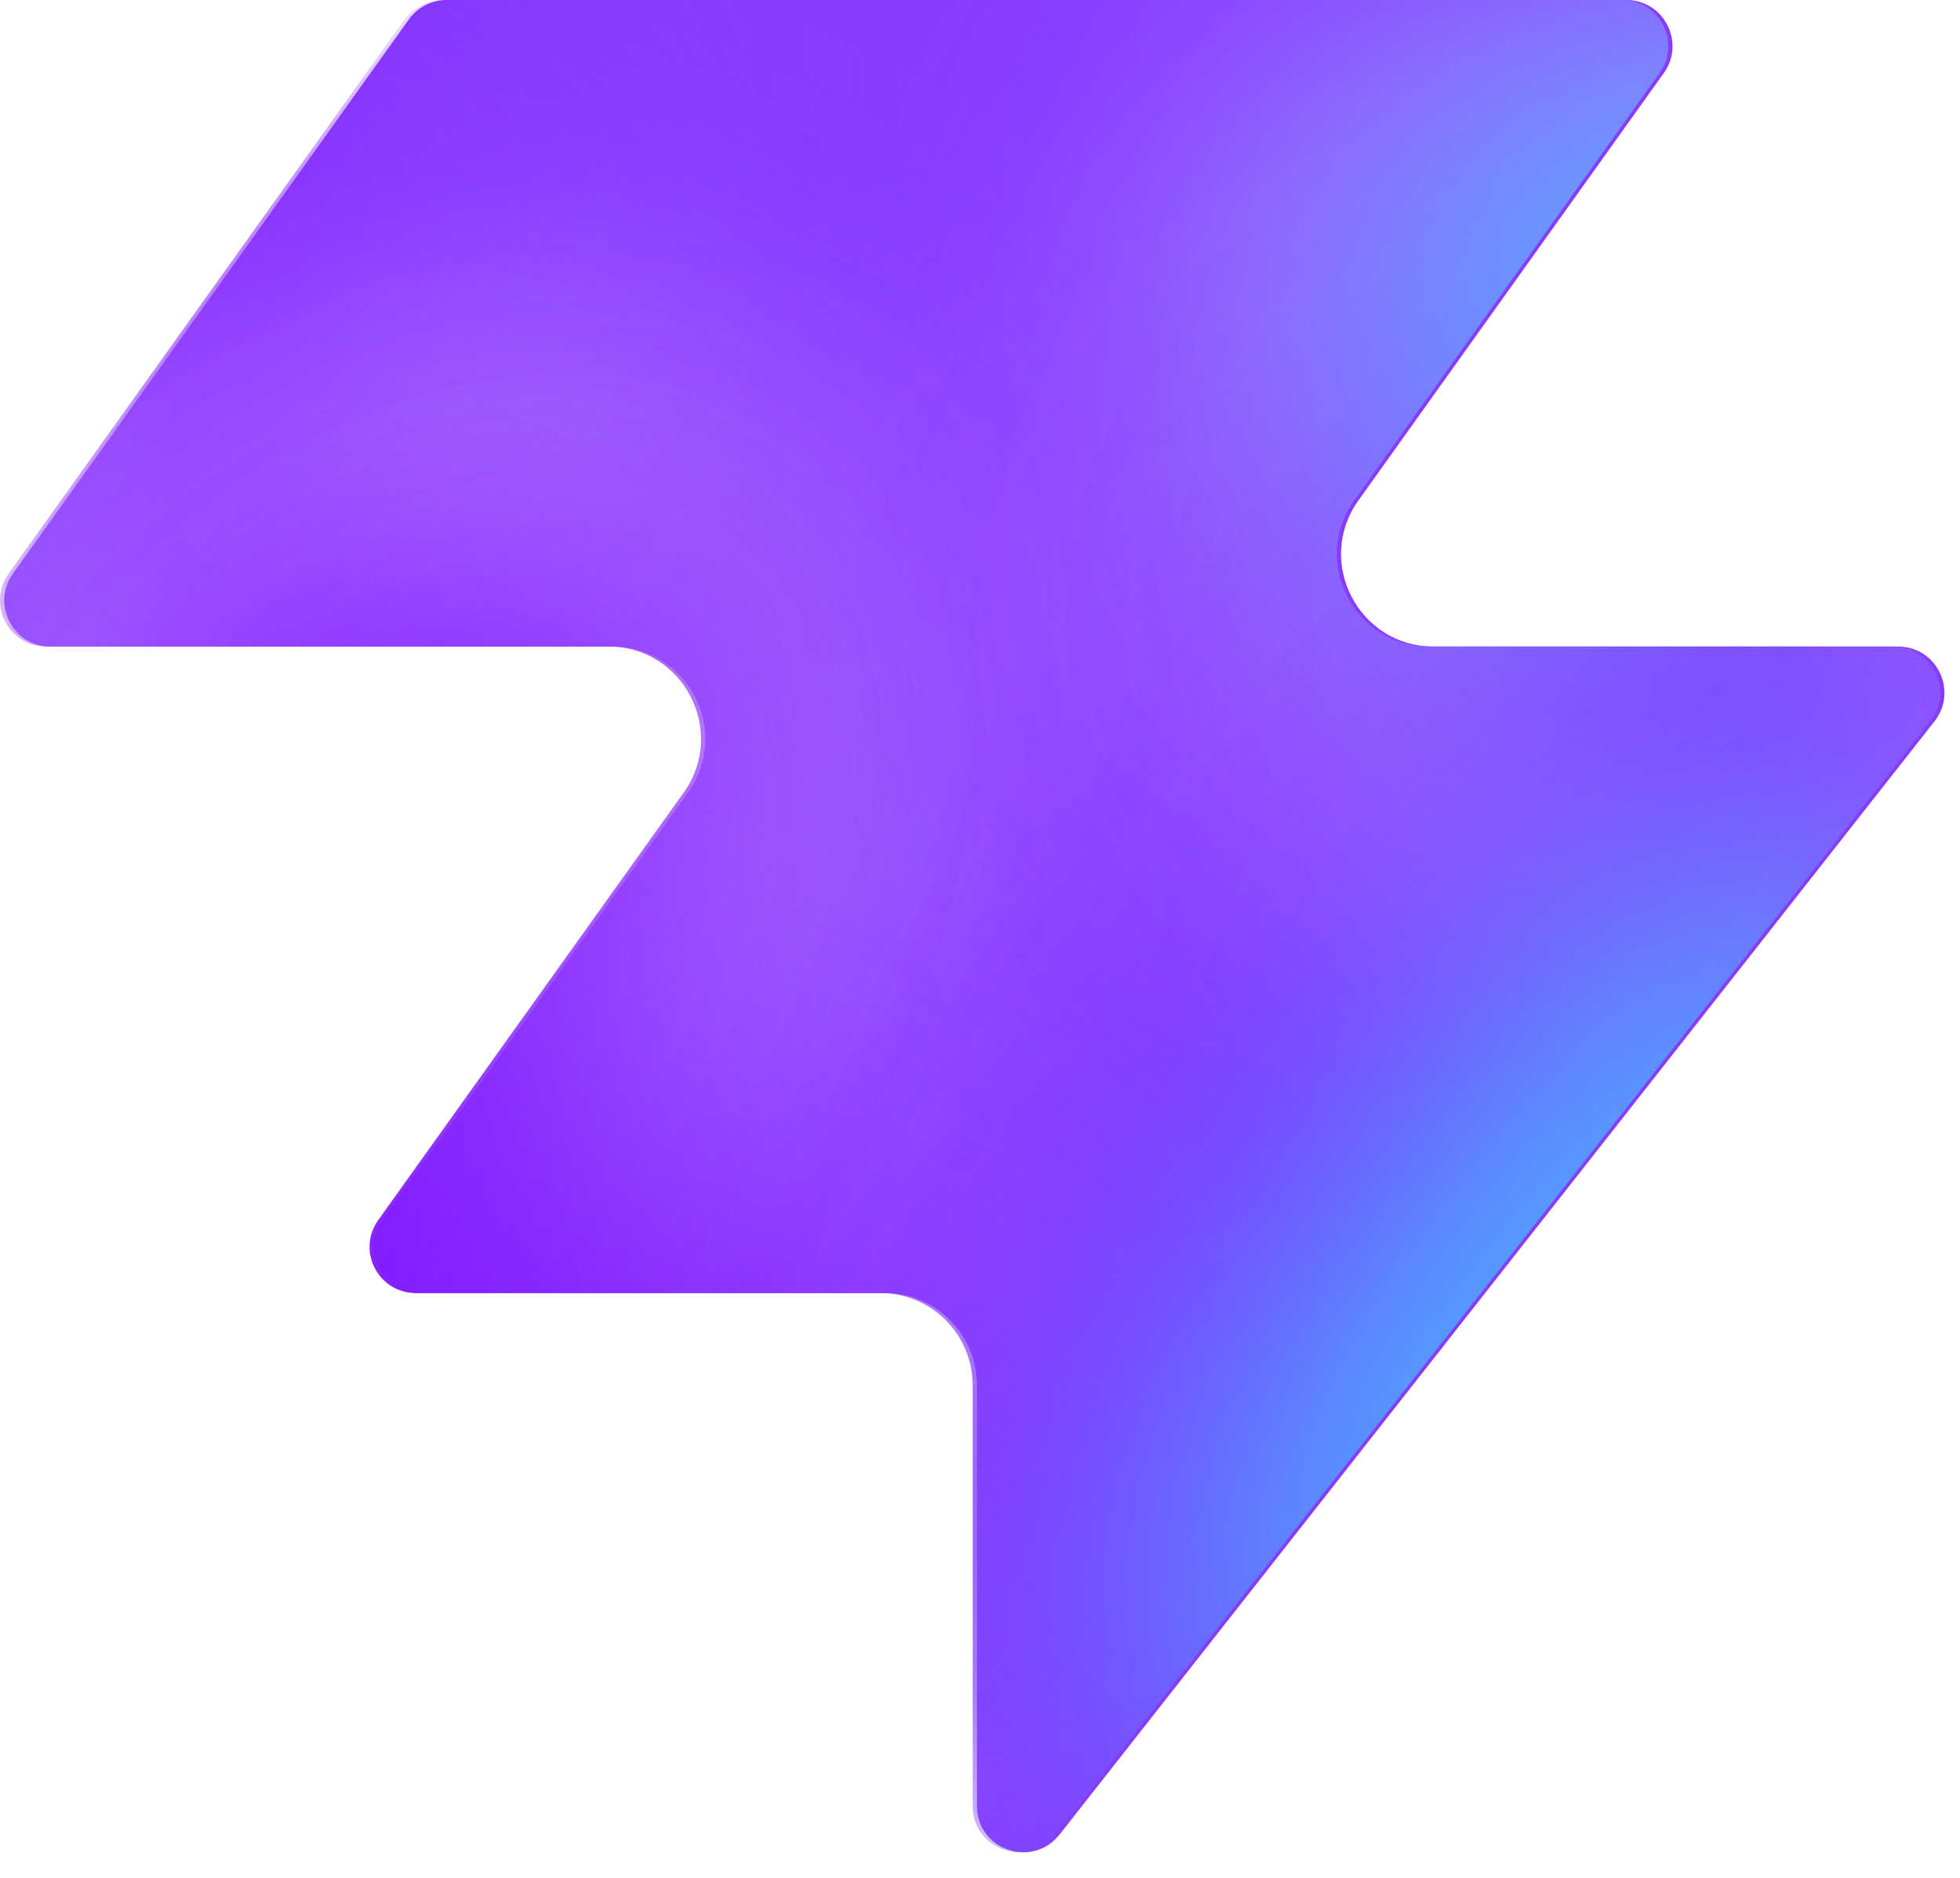
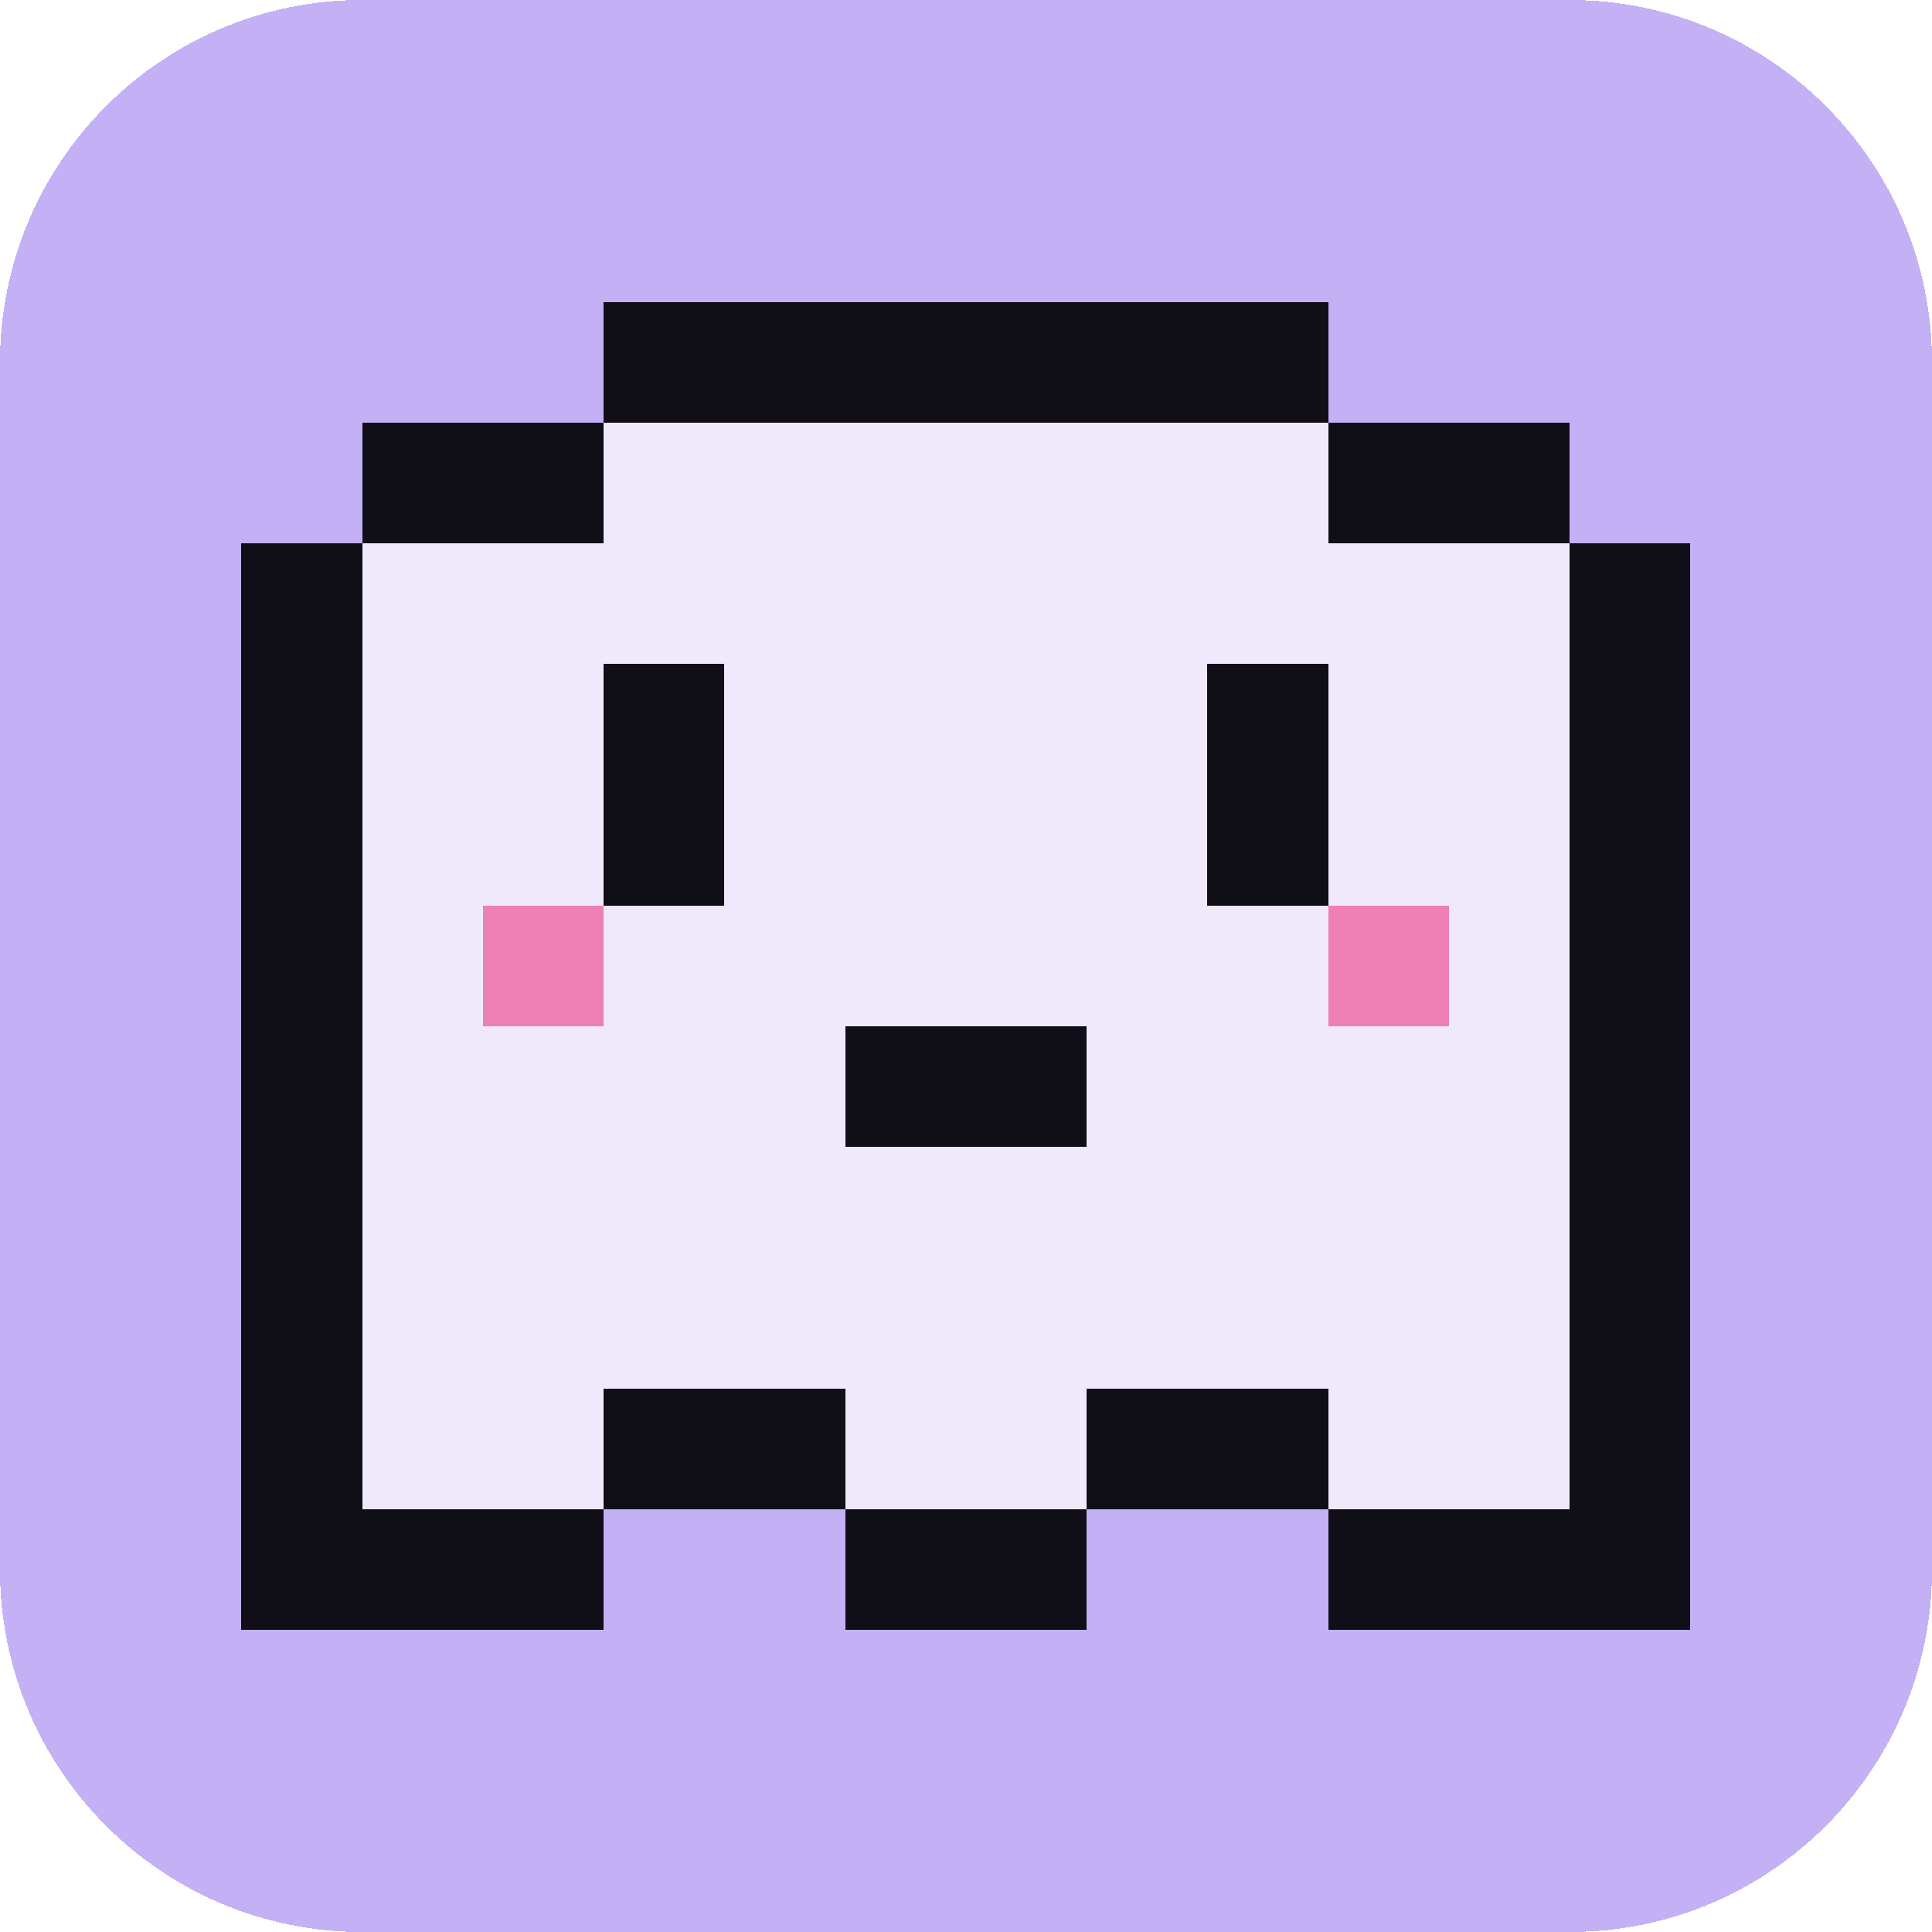
- <svg xmlns="http://www.w3.org/2000/svg" width="48" height="46" fill="none" viewBox="0 0 48 46">
-   <path fill="#863bff" d="M25.946 44.938c-.664.845-2.021.375-2.021-.698V33.937a2.26 2.26 0 0 0-2.262-2.262H10.287c-.92 0-1.456-1.04-.92-1.788l7.48-10.471c1.07-1.497 0-3.578-1.842-3.578H1.237c-.92 0-1.456-1.04-.92-1.788L10.013.474c.214-.297.556-.474.92-.474h28.894c.92 0 1.456 1.04.92 1.788l-7.48 10.471c-1.07 1.498 0 3.579 1.842 3.579h11.377c.943 0 1.473 1.088.89 1.83L25.947 44.94z" style="fill:#863bff;fill:color(display-p3 .525 .23 1);fill-opacity:1" />
-   <mask id="a" width="48" height="46" x="0" y="0" maskUnits="userSpaceOnUse" style="mask-type:alpha">
-     <path fill="#000" d="M25.842 44.938c-.664.844-2.021.375-2.021-.698V33.937a2.26 2.26 0 0 0-2.262-2.262H10.183c-.92 0-1.456-1.04-.92-1.788l7.48-10.471c1.07-1.498 0-3.579-1.842-3.579H1.133c-.92 0-1.456-1.04-.92-1.787L9.91.473c.214-.297.556-.474.92-.474h28.894c.92 0 1.456 1.04.92 1.788l-7.48 10.471c-1.07 1.498 0 3.578 1.842 3.578h11.377c.943 0 1.473 1.088.89 1.832L25.843 44.94z" style="fill:#000;fill-opacity:1" />
-   </mask>
-   <g mask="url(#a)">
-     <g filter="url(#b)">
-       <ellipse cx="5.508" cy="14.704" fill="#ede6ff" rx="5.508" ry="14.704" style="fill:#ede6ff;fill:color(display-p3 .927 .903 1);fill-opacity:1" transform="matrix(.00324 1 1 -.00324 -4.47 31.516)" />
-     </g>
-     <g filter="url(#c)">
-       <ellipse cx="10.399" cy="29.851" fill="#ede6ff" rx="10.399" ry="29.851" style="fill:#ede6ff;fill:color(display-p3 .927 .903 1);fill-opacity:1" transform="matrix(.00324 1 1 -.00324 -39.328 7.883)" />
-     </g>
-     <g filter="url(#d)">
-       <ellipse cx="5.508" cy="30.487" fill="#7e14ff" rx="5.508" ry="30.487" style="fill:#7e14ff;fill:color(display-p3 .492 .077 1);fill-opacity:1" transform="rotate(89.814 -25.913 -14.639)scale(1 -1)" />
-     </g>
-     <g filter="url(#e)">
-       <ellipse cx="5.508" cy="30.599" fill="#7e14ff" rx="5.508" ry="30.599" style="fill:#7e14ff;fill:color(display-p3 .492 .077 1);fill-opacity:1" transform="rotate(89.814 -32.644 -3.334)scale(1 -1)" />
-     </g>
-     <g filter="url(#f)">
-       <ellipse cx="5.508" cy="30.599" fill="#7e14ff" rx="5.508" ry="30.599" style="fill:#7e14ff;fill:color(display-p3 .492 .077 1);fill-opacity:1" transform="matrix(.00324 1 1 -.00324 -34.34 30.47)" />
-     </g>
-     <g filter="url(#g)">
-       <ellipse cx="14.072" cy="22.078" fill="#ede6ff" rx="14.072" ry="22.078" style="fill:#ede6ff;fill:color(display-p3 .927 .903 1);fill-opacity:1" transform="rotate(93.35 24.506 48.493)scale(-1 1)" />
-     </g>
-     <g filter="url(#h)">
-       <ellipse cx="3.47" cy="21.501" fill="#7e14ff" rx="3.47" ry="21.501" style="fill:#7e14ff;fill:color(display-p3 .492 .077 1);fill-opacity:1" transform="rotate(89.009 28.708 47.59)scale(-1 1)" />
-     </g>
-     <g filter="url(#i)">
-       <ellipse cx="3.47" cy="21.501" fill="#7e14ff" rx="3.47" ry="21.501" style="fill:#7e14ff;fill:color(display-p3 .492 .077 1);fill-opacity:1" transform="rotate(89.009 28.708 47.59)scale(-1 1)" />
-     </g>
-     <g filter="url(#j)">
-       <ellipse cx=".387" cy="8.972" fill="#7e14ff" rx="4.407" ry="29.108" style="fill:#7e14ff;fill:color(display-p3 .492 .077 1);fill-opacity:1" transform="rotate(39.51 .387 8.972)" />
-     </g>
-     <g filter="url(#k)">
-       <ellipse cx="47.523" cy="-6.092" fill="#7e14ff" rx="4.407" ry="29.108" style="fill:#7e14ff;fill:color(display-p3 .492 .077 1);fill-opacity:1" transform="rotate(37.892 47.523 -6.092)" />
-     </g>
-     <g filter="url(#l)">
-       <ellipse cx="41.412" cy="6.333" fill="#47bfff" rx="5.971" ry="9.665" style="fill:#47bfff;fill:color(display-p3 .28 .748 1);fill-opacity:1" transform="rotate(37.892 41.412 6.333)" />
-     </g>
-     <g filter="url(#m)">
-       <ellipse cx="-1.879" cy="38.332" fill="#7e14ff" rx="4.407" ry="29.108" style="fill:#7e14ff;fill:color(display-p3 .492 .077 1);fill-opacity:1" transform="rotate(37.892 -1.88 38.332)" />
-     </g>
-     <g filter="url(#n)">
-       <ellipse cx="-1.879" cy="38.332" fill="#7e14ff" rx="4.407" ry="29.108" style="fill:#7e14ff;fill:color(display-p3 .492 .077 1);fill-opacity:1" transform="rotate(37.892 -1.88 38.332)" />
-     </g>
-     <g filter="url(#o)">
-       <ellipse cx="35.651" cy="29.907" fill="#7e14ff" rx="4.407" ry="29.108" style="fill:#7e14ff;fill:color(display-p3 .492 .077 1);fill-opacity:1" transform="rotate(37.892 35.651 29.907)" />
-     </g>
-     <g filter="url(#p)">
-       <ellipse cx="38.418" cy="32.4" fill="#47bfff" rx="5.971" ry="15.297" style="fill:#47bfff;fill:color(display-p3 .28 .748 1);fill-opacity:1" transform="rotate(37.892 38.418 32.4)" />
-     </g>
-   </g>
-   <defs>
-     <filter id="b" width="60.045" height="41.654" x="-19.77" y="16.149" color-interpolation-filters="sRGB" filterUnits="userSpaceOnUse">
-       <feFlood flood-opacity="0" result="BackgroundImageFix" />
-       <feBlend in="SourceGraphic" in2="BackgroundImageFix" result="shape" />
-       <feGaussianBlur result="effect1_foregroundBlur_2002_17158" stdDeviation="7.659" />
-     </filter>
-     <filter id="c" width="90.34" height="51.437" x="-54.613" y="-7.533" color-interpolation-filters="sRGB" filterUnits="userSpaceOnUse">
-       <feFlood flood-opacity="0" result="BackgroundImageFix" />
-       <feBlend in="SourceGraphic" in2="BackgroundImageFix" result="shape" />
-       <feGaussianBlur result="effect1_foregroundBlur_2002_17158" stdDeviation="7.659" />
-     </filter>
-     <filter id="d" width="79.355" height="29.4" x="-49.64" y="2.03" color-interpolation-filters="sRGB" filterUnits="userSpaceOnUse">
-       <feFlood flood-opacity="0" result="BackgroundImageFix" />
-       <feBlend in="SourceGraphic" in2="BackgroundImageFix" result="shape" />
-       <feGaussianBlur result="effect1_foregroundBlur_2002_17158" stdDeviation="4.596" />
-     </filter>
-     <filter id="e" width="79.579" height="29.4" x="-45.045" y="20.029" color-interpolation-filters="sRGB" filterUnits="userSpaceOnUse">
-       <feFlood flood-opacity="0" result="BackgroundImageFix" />
-       <feBlend in="SourceGraphic" in2="BackgroundImageFix" result="shape" />
-       <feGaussianBlur result="effect1_foregroundBlur_2002_17158" stdDeviation="4.596" />
-     </filter>
-     <filter id="f" width="79.579" height="29.4" x="-43.513" y="21.178" color-interpolation-filters="sRGB" filterUnits="userSpaceOnUse">
-       <feFlood flood-opacity="0" result="BackgroundImageFix" />
-       <feBlend in="SourceGraphic" in2="BackgroundImageFix" result="shape" />
-       <feGaussianBlur result="effect1_foregroundBlur_2002_17158" stdDeviation="4.596" />
-     </filter>
-     <filter id="g" width="74.749" height="58.852" x="15.756" y="-17.901" color-interpolation-filters="sRGB" filterUnits="userSpaceOnUse">
-       <feFlood flood-opacity="0" result="BackgroundImageFix" />
-       <feBlend in="SourceGraphic" in2="BackgroundImageFix" result="shape" />
-       <feGaussianBlur result="effect1_foregroundBlur_2002_17158" stdDeviation="7.659" />
-     </filter>
-     <filter id="h" width="61.377" height="25.362" x="23.548" y="2.284" color-interpolation-filters="sRGB" filterUnits="userSpaceOnUse">
-       <feFlood flood-opacity="0" result="BackgroundImageFix" />
-       <feBlend in="SourceGraphic" in2="BackgroundImageFix" result="shape" />
-       <feGaussianBlur result="effect1_foregroundBlur_2002_17158" stdDeviation="4.596" />
-     </filter>
-     <filter id="i" width="61.377" height="25.362" x="23.548" y="2.284" color-interpolation-filters="sRGB" filterUnits="userSpaceOnUse">
-       <feFlood flood-opacity="0" result="BackgroundImageFix" />
-       <feBlend in="SourceGraphic" in2="BackgroundImageFix" result="shape" />
-       <feGaussianBlur result="effect1_foregroundBlur_2002_17158" stdDeviation="4.596" />
-     </filter>
-     <filter id="j" width="56.045" height="63.649" x="-27.636" y="-22.853" color-interpolation-filters="sRGB" filterUnits="userSpaceOnUse">
-       <feFlood flood-opacity="0" result="BackgroundImageFix" />
-       <feBlend in="SourceGraphic" in2="BackgroundImageFix" result="shape" />
-       <feGaussianBlur result="effect1_foregroundBlur_2002_17158" stdDeviation="4.596" />
-     </filter>
-     <filter id="k" width="54.814" height="64.646" x="20.116" y="-38.415" color-interpolation-filters="sRGB" filterUnits="userSpaceOnUse">
-       <feFlood flood-opacity="0" result="BackgroundImageFix" />
-       <feBlend in="SourceGraphic" in2="BackgroundImageFix" result="shape" />
-       <feGaussianBlur result="effect1_foregroundBlur_2002_17158" stdDeviation="4.596" />
-     </filter>
-     <filter id="l" width="33.541" height="35.313" x="24.641" y="-11.323" color-interpolation-filters="sRGB" filterUnits="userSpaceOnUse">
-       <feFlood flood-opacity="0" result="BackgroundImageFix" />
-       <feBlend in="SourceGraphic" in2="BackgroundImageFix" result="shape" />
-       <feGaussianBlur result="effect1_foregroundBlur_2002_17158" stdDeviation="4.596" />
-     </filter>
-     <filter id="m" width="54.814" height="64.646" x="-29.286" y="6.009" color-interpolation-filters="sRGB" filterUnits="userSpaceOnUse">
-       <feFlood flood-opacity="0" result="BackgroundImageFix" />
-       <feBlend in="SourceGraphic" in2="BackgroundImageFix" result="shape" />
-       <feGaussianBlur result="effect1_foregroundBlur_2002_17158" stdDeviation="4.596" />
-     </filter>
-     <filter id="n" width="54.814" height="64.646" x="-29.286" y="6.009" color-interpolation-filters="sRGB" filterUnits="userSpaceOnUse">
-       <feFlood flood-opacity="0" result="BackgroundImageFix" />
-       <feBlend in="SourceGraphic" in2="BackgroundImageFix" result="shape" />
-       <feGaussianBlur result="effect1_foregroundBlur_2002_17158" stdDeviation="4.596" />
-     </filter>
-     <filter id="o" width="54.814" height="64.646" x="8.244" y="-2.416" color-interpolation-filters="sRGB" filterUnits="userSpaceOnUse">
-       <feFlood flood-opacity="0" result="BackgroundImageFix" />
-       <feBlend in="SourceGraphic" in2="BackgroundImageFix" result="shape" />
-       <feGaussianBlur result="effect1_foregroundBlur_2002_17158" stdDeviation="4.596" />
-     </filter>
-     <filter id="p" width="39.409" height="43.623" x="18.713" y="10.588" color-interpolation-filters="sRGB" filterUnits="userSpaceOnUse">
-       <feFlood flood-opacity="0" result="BackgroundImageFix" />
-       <feBlend in="SourceGraphic" in2="BackgroundImageFix" result="shape" />
-       <feGaussianBlur result="effect1_foregroundBlur_2002_17158" stdDeviation="4.596" />
-     </filter>
-   </defs>
+ <svg xmlns="http://www.w3.org/2000/svg" viewBox="0 0 16 16" shape-rendering="crispEdges">
+   <rect width="16" height="16" rx="3" fill="#c4b0f5" />
+   <rect x="5" y="2.5" width="6" height="1" fill="#100e17" />
+   <rect x="3" y="3.5" width="2" height="1" fill="#100e17" />
+   <rect x="5" y="3.5" width="6" height="1" fill="#efe9fb" />
+   <rect x="11" y="3.5" width="2" height="1" fill="#100e17" />
+   <rect x="2" y="4.5" width="1" height="1" fill="#100e17" />
+   <rect x="3" y="4.5" width="10" height="1" fill="#efe9fb" />
+   <rect x="13" y="4.5" width="1" height="1" fill="#100e17" />
+   <rect x="2" y="5.5" width="1" height="1" fill="#100e17" />
+   <rect x="3" y="5.5" width="2" height="1" fill="#efe9fb" />
+   <rect x="5" y="5.5" width="1" height="1" fill="#100e17" />
+   <rect x="6" y="5.5" width="4" height="1" fill="#efe9fb" />
+   <rect x="10" y="5.5" width="1" height="1" fill="#100e17" />
+   <rect x="11" y="5.5" width="2" height="1" fill="#efe9fb" />
+   <rect x="13" y="5.5" width="1" height="1" fill="#100e17" />
+   <rect x="2" y="6.5" width="1" height="1" fill="#100e17" />
+   <rect x="3" y="6.5" width="2" height="1" fill="#efe9fb" />
+   <rect x="5" y="6.5" width="1" height="1" fill="#100e17" />
+   <rect x="6" y="6.5" width="4" height="1" fill="#efe9fb" />
+   <rect x="10" y="6.5" width="1" height="1" fill="#100e17" />
+   <rect x="11" y="6.5" width="2" height="1" fill="#efe9fb" />
+   <rect x="13" y="6.5" width="1" height="1" fill="#100e17" />
+   <rect x="2" y="7.5" width="1" height="1" fill="#100e17" />
+   <rect x="3" y="7.5" width="1" height="1" fill="#efe9fb" />
+   <rect x="4" y="7.5" width="1" height="1" fill="#ee7fb5" />
+   <rect x="5" y="7.5" width="6" height="1" fill="#efe9fb" />
+   <rect x="11" y="7.5" width="1" height="1" fill="#ee7fb5" />
+   <rect x="12" y="7.5" width="1" height="1" fill="#efe9fb" />
+   <rect x="13" y="7.5" width="1" height="1" fill="#100e17" />
+   <rect x="2" y="8.5" width="1" height="1" fill="#100e17" />
+   <rect x="3" y="8.5" width="4" height="1" fill="#efe9fb" />
+   <rect x="7" y="8.5" width="2" height="1" fill="#100e17" />
+   <rect x="9" y="8.5" width="4" height="1" fill="#efe9fb" />
+   <rect x="13" y="8.5" width="1" height="1" fill="#100e17" />
+   <rect x="2" y="9.5" width="1" height="1" fill="#100e17" />
+   <rect x="3" y="9.5" width="10" height="1" fill="#efe9fb" />
+   <rect x="13" y="9.5" width="1" height="1" fill="#100e17" />
+   <rect x="2" y="10.5" width="1" height="1" fill="#100e17" />
+   <rect x="3" y="10.5" width="10" height="1" fill="#efe9fb" />
+   <rect x="13" y="10.5" width="1" height="1" fill="#100e17" />
+   <rect x="2" y="11.5" width="1" height="1" fill="#100e17" />
+   <rect x="3" y="11.5" width="2" height="1" fill="#efe9fb" />
+   <rect x="5" y="11.5" width="2" height="1" fill="#100e17" />
+   <rect x="7" y="11.5" width="2" height="1" fill="#efe9fb" />
+   <rect x="9" y="11.5" width="2" height="1" fill="#100e17" />
+   <rect x="11" y="11.5" width="2" height="1" fill="#efe9fb" />
+   <rect x="13" y="11.5" width="1" height="1" fill="#100e17" />
+   <rect x="2" y="12.5" width="3" height="1" fill="#100e17" />
+   <rect x="7" y="12.5" width="2" height="1" fill="#100e17" />
+   <rect x="11" y="12.5" width="3" height="1" fill="#100e17" />
</svg>
